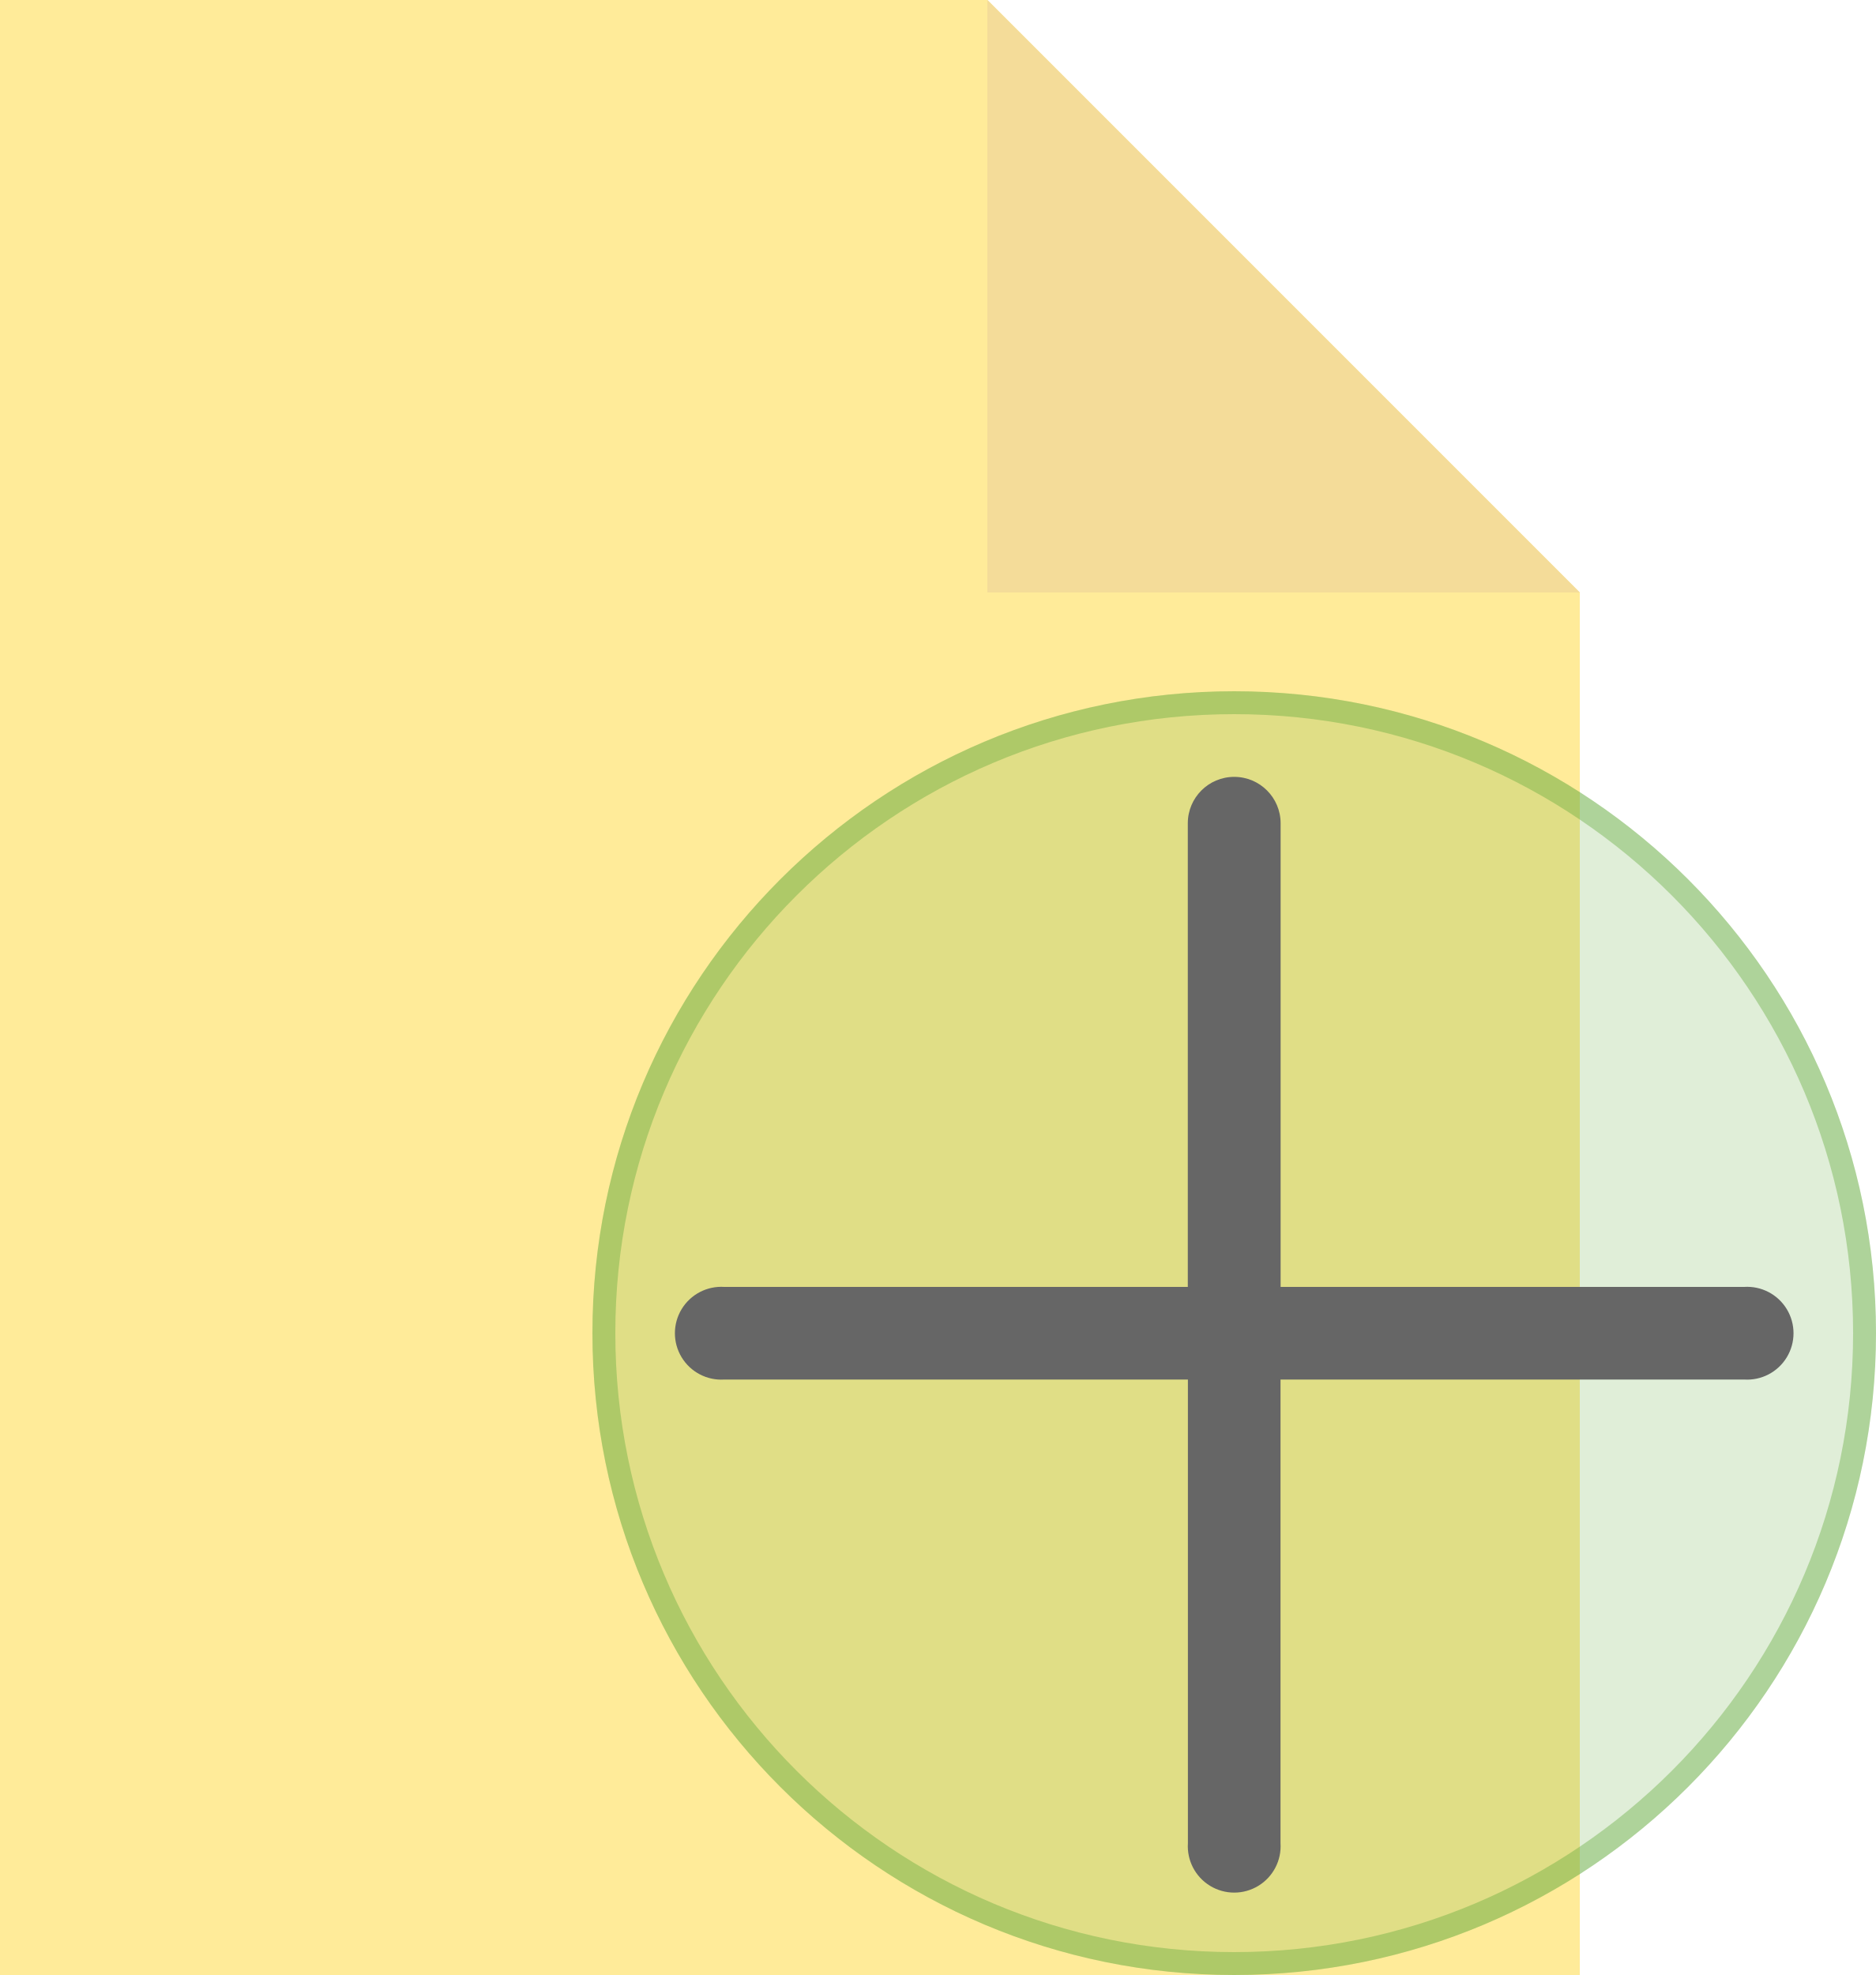
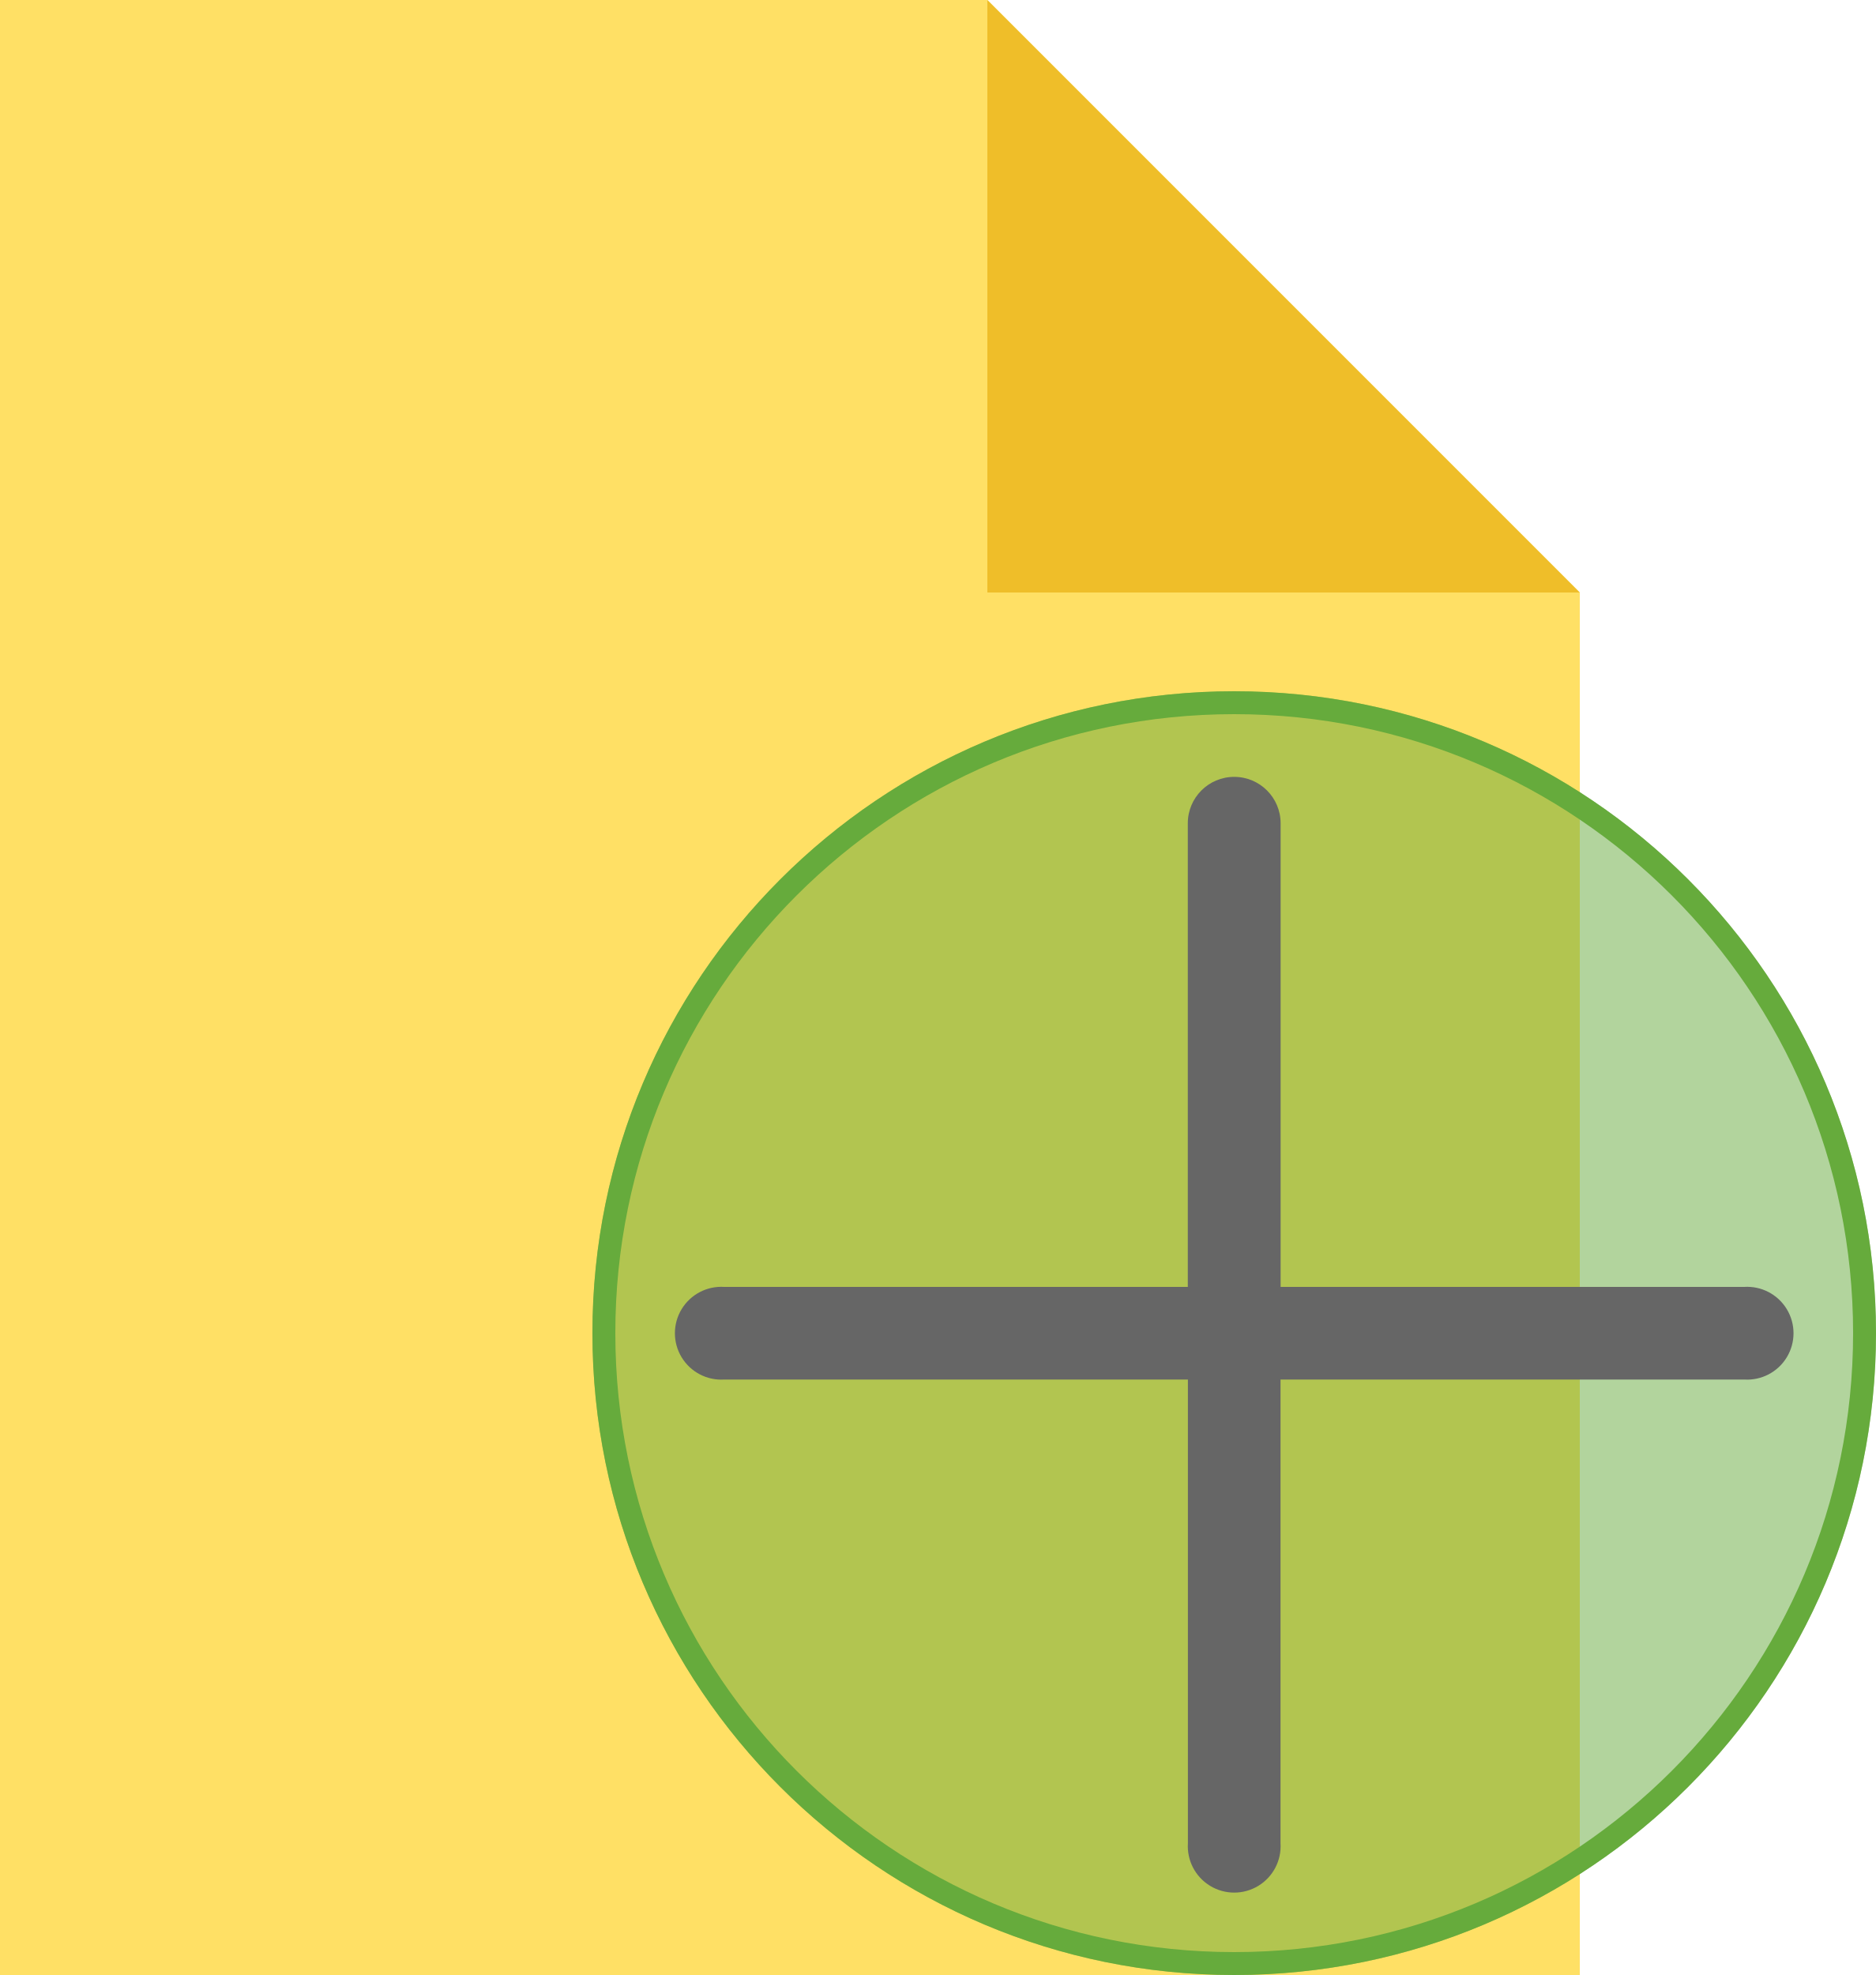
<svg xmlns="http://www.w3.org/2000/svg" width="19" height="20" viewBox="0 0 19 20">
  <g fill="none" fill-rule="evenodd">
-     <g opacity=".4">
-       <path fill="#FC0" d="M10 0H0v20h16V6z" />
-       <path fill="#E4A800" d="M10 0v6h6z" />
+     <path fill="#FC0" opacity=".602" d="M10 0H0v20h16V6z" />
+     <path fill="#E4A800" opacity=".597" d="M10 0v6h6z" />
+     <g>
+       <path d="M12.5 20a6.5 6.5 0 1 1 0-13 6.5 6.5 0 0 1 0 13z" fill-opacity=".5" fill="#66AB3C" />
+       <path d="M12.5 19.768a6.268 6.268 0 1 0 0-12.536 6.268 6.268 0 0 0 0 12.536zm0 .232a6.5 6.5 0 1 1 0-13 6.5 6.5 0 0 1 0 13z" fill="#66AB3C" />
+       <path d="M12.03 13.03V8.337a.47.47 0 1 1 .94 0v4.695h4.694a.47.47 0 1 1 0 .938h-4.695v4.695a.47.47 0 1 1-.938 0v-4.695H7.336a.47.47 0 1 1 0-.938h4.695z" fill="#666" />
    </g>
-     <path d="M12.5 20a6.5 6.5 0 1 1 0-13 6.5 6.5 0 0 1 0 13z" fill-opacity=".2" fill="#66AB3C" />
-     <path d="M12.5 19.768a6.268 6.268 0 1 0 0-12.536 6.268 6.268 0 0 0 0 12.536zm0 .232a6.5 6.5 0 1 1 0-13 6.5 6.5 0 0 1 0 13z" fill-opacity=".4" fill="#66AB3C" />
-     <path d="M12.03 13.03V8.337a.47.47 0 1 1 .94 0v4.695h4.694a.47.47 0 1 1 0 .938h-4.695v4.695a.47.47 0 1 1-.938 0v-4.695H7.336a.47.47 0 1 1 0-.938h4.695z" fill="#666" />
  </g>
</svg>
